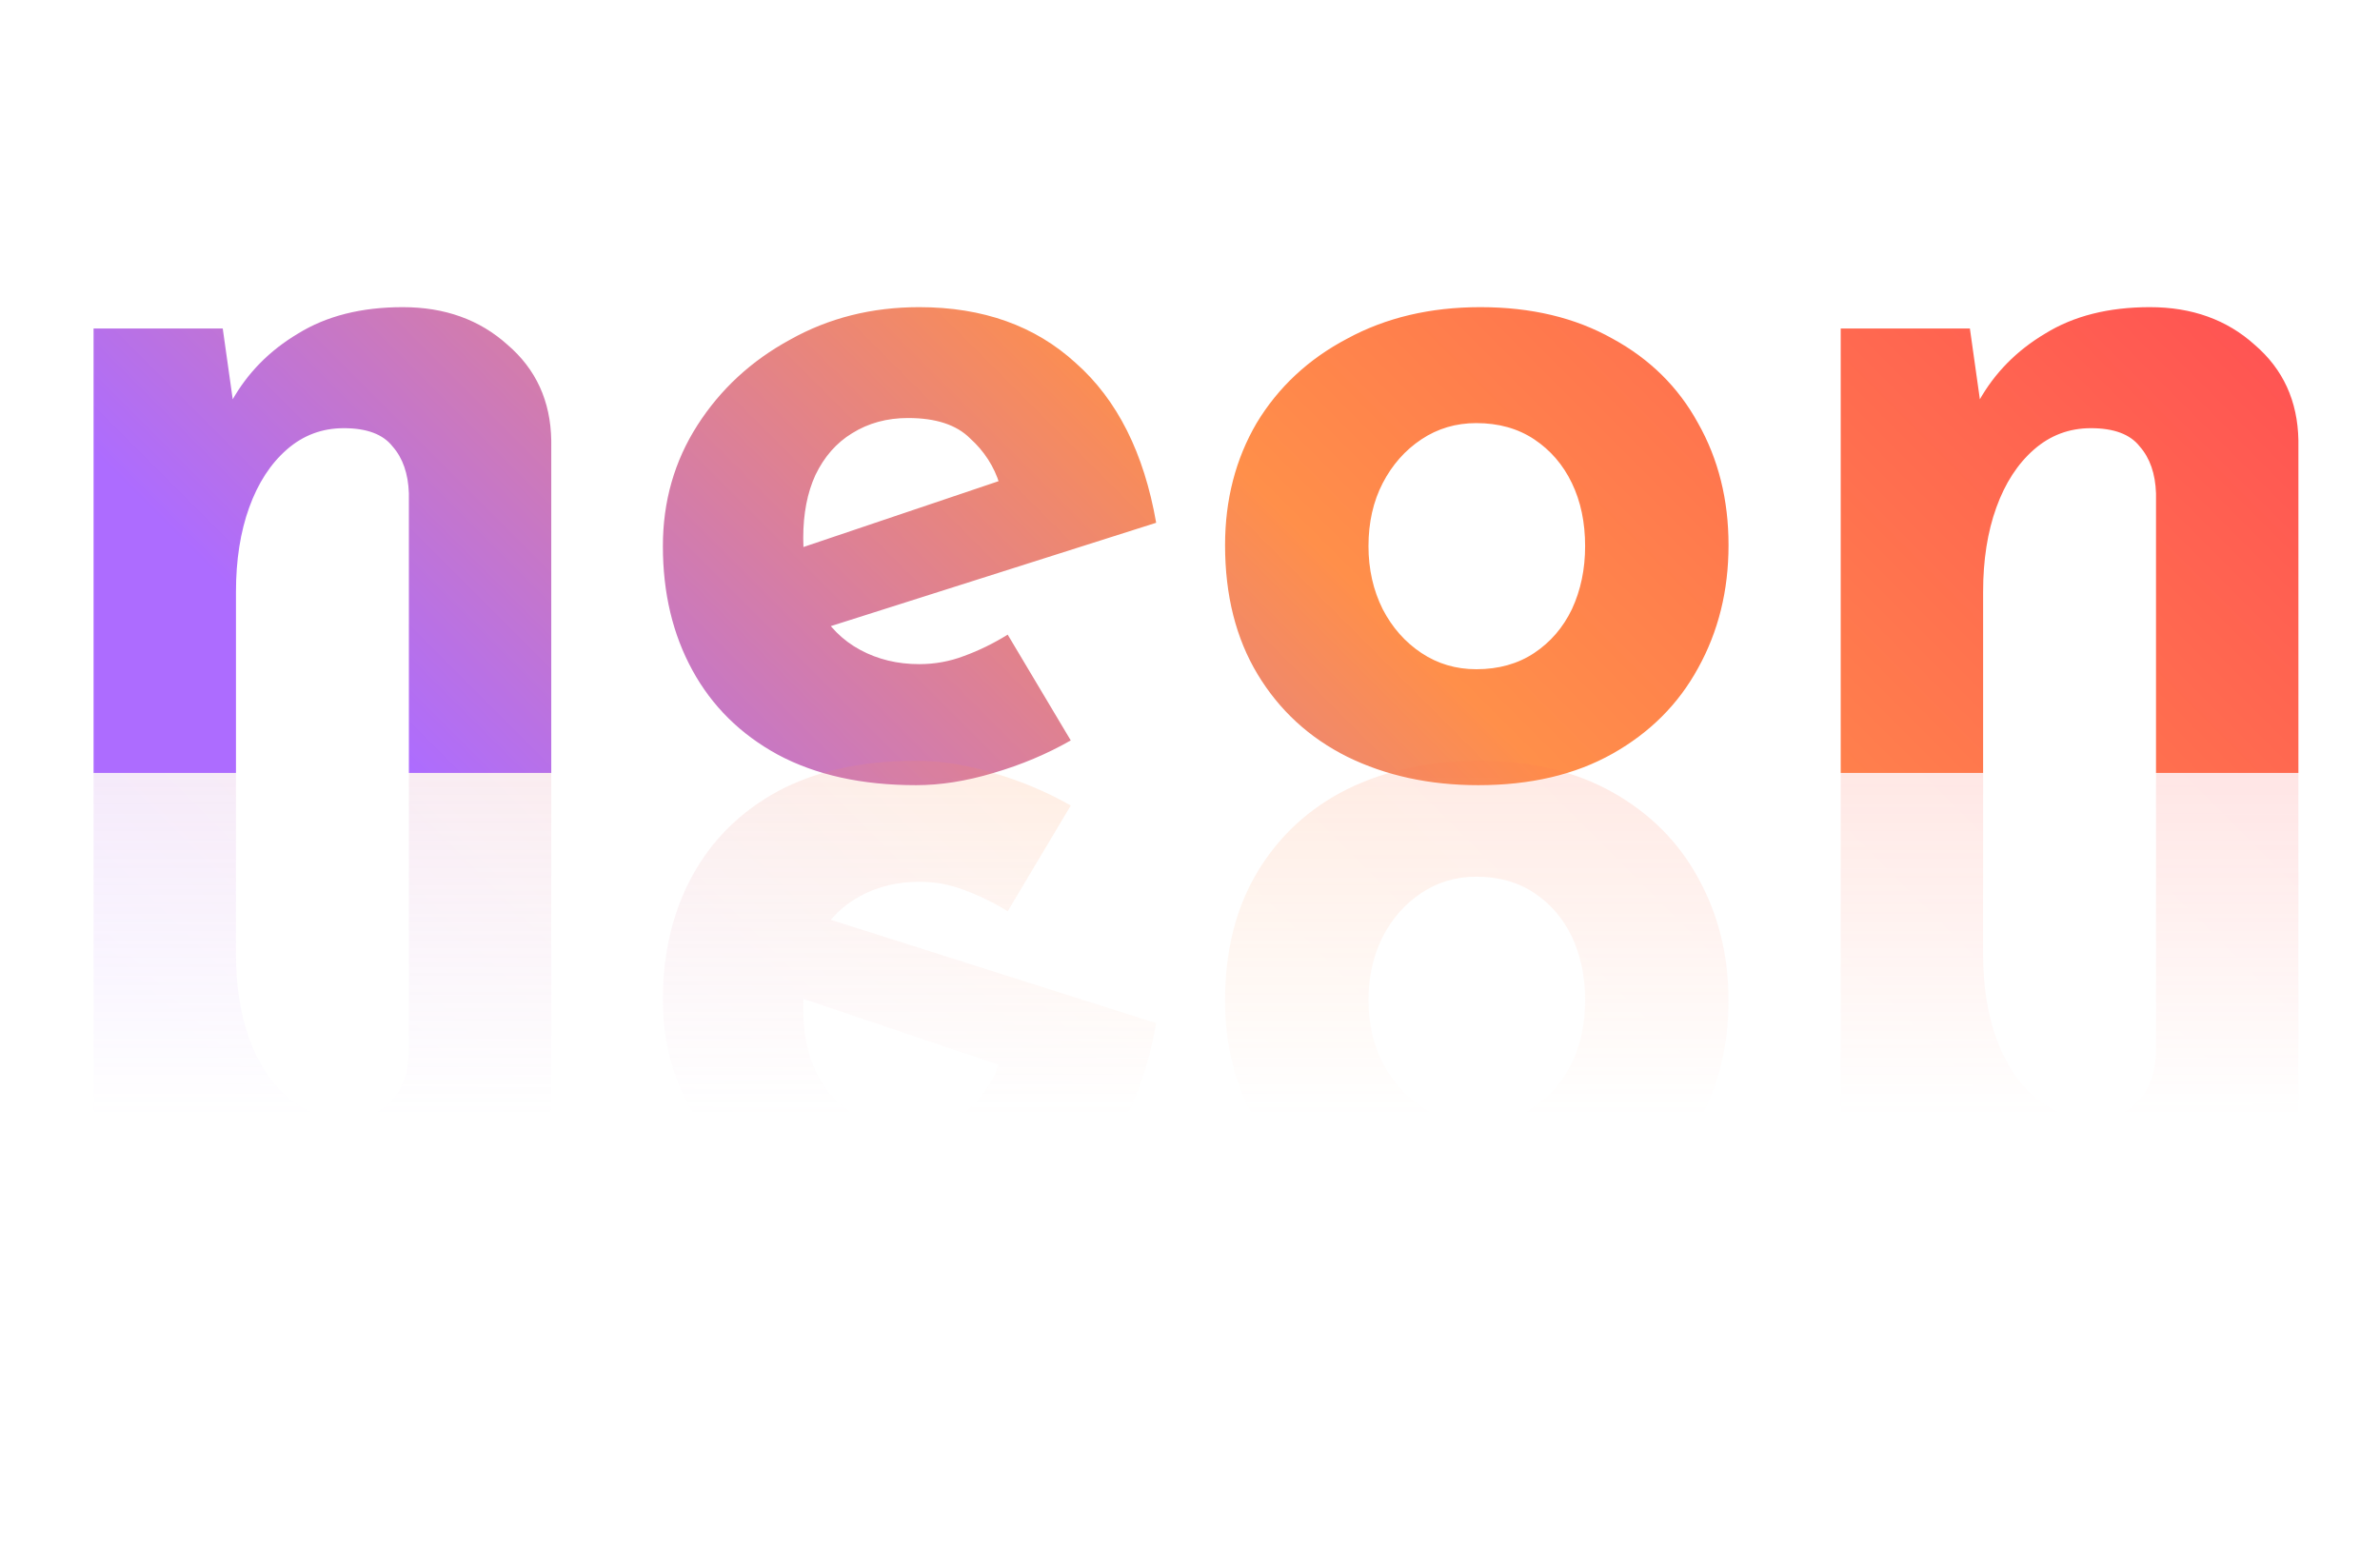
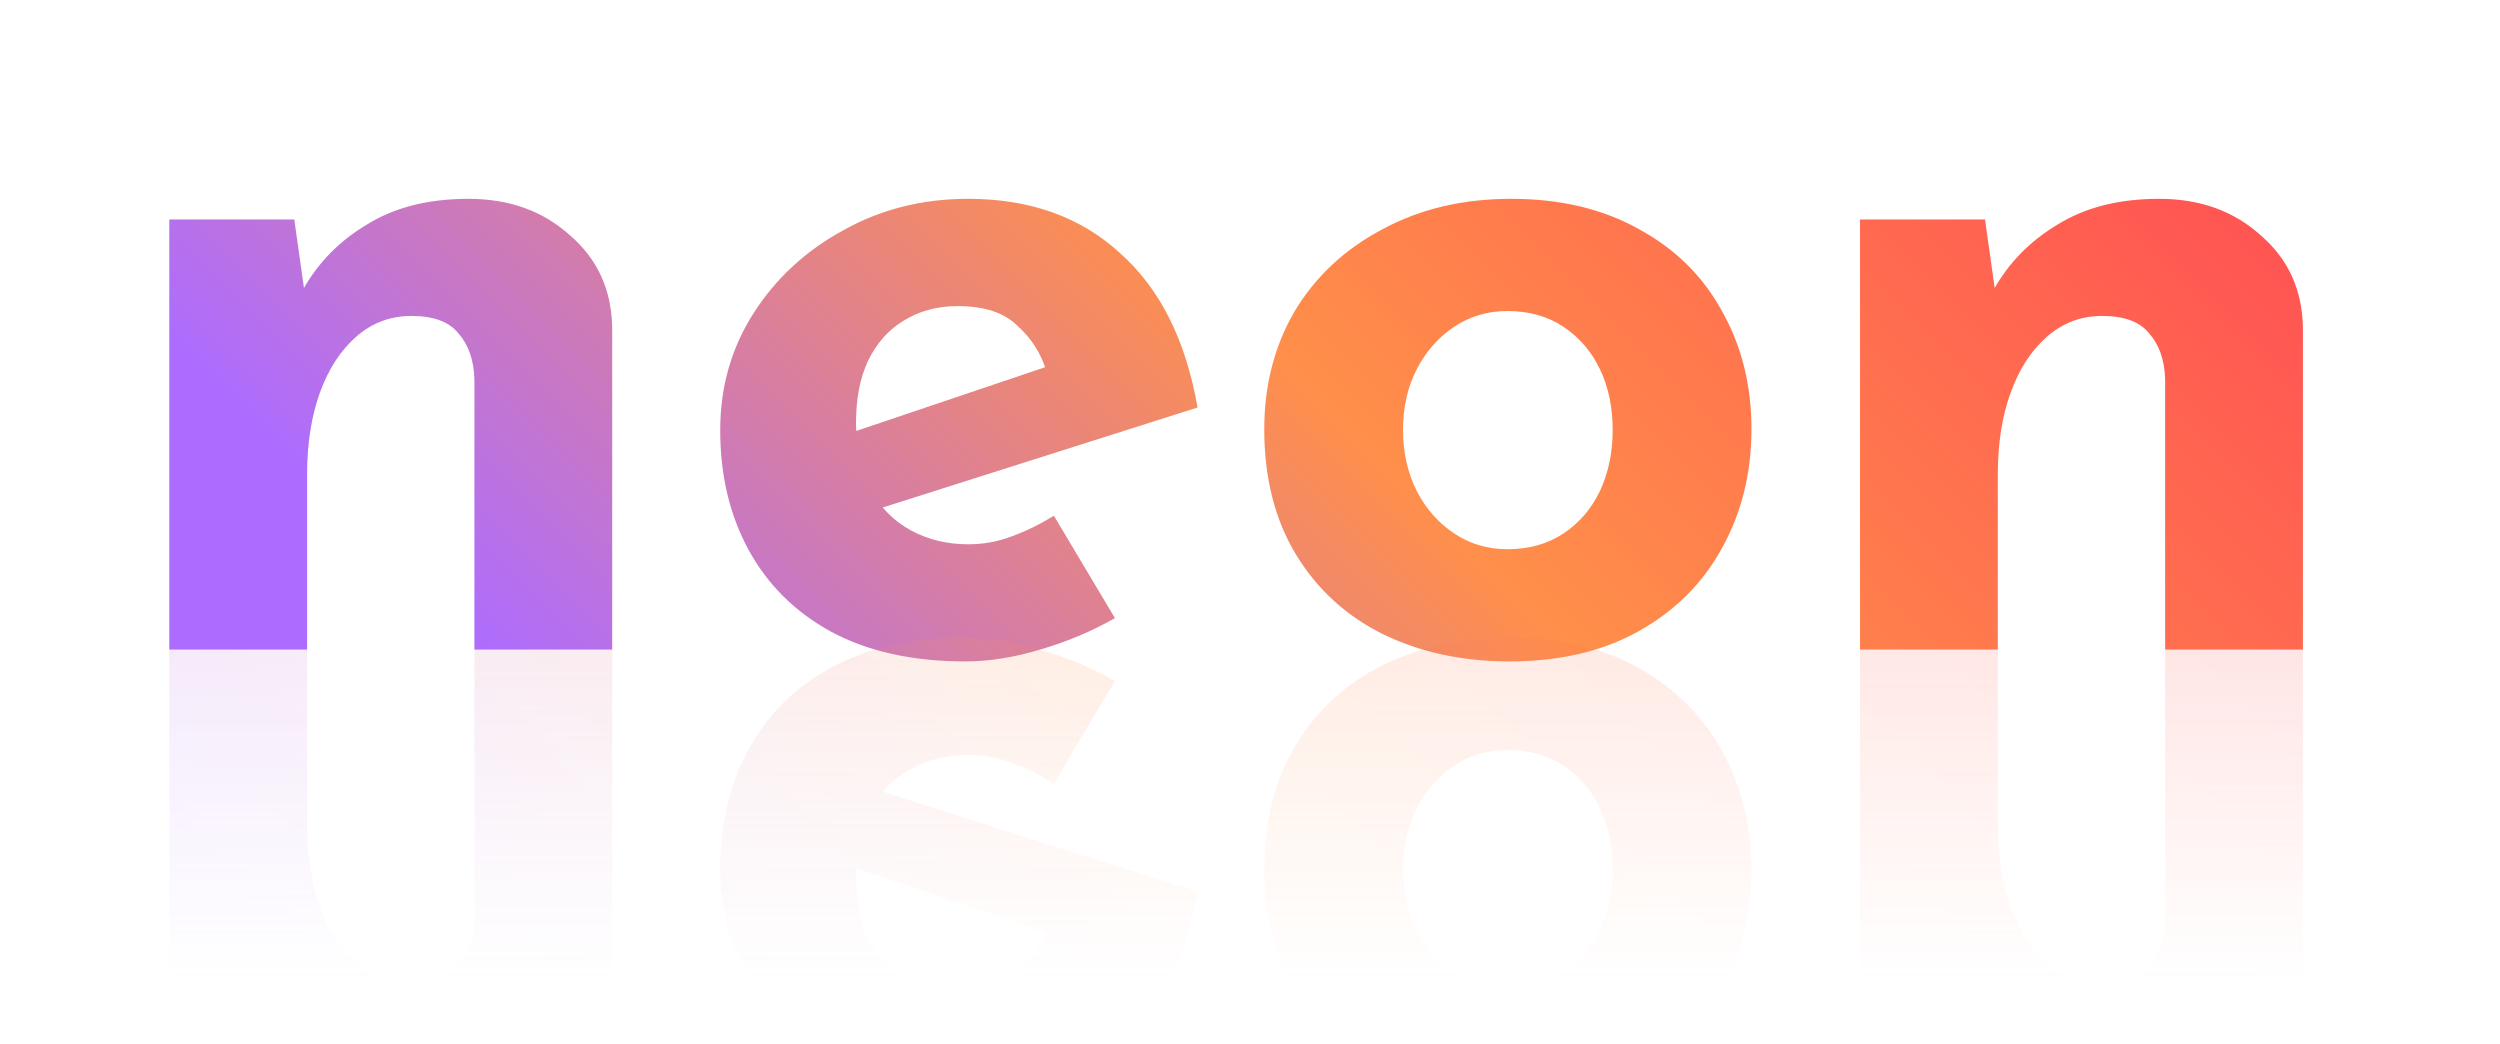
- <svg xmlns="http://www.w3.org/2000/svg" width="117" height="76" viewBox="0 0 117 76" fill="none">
-   <mask id="mask0_2_69" style="mask-type:alpha" maskUnits="userSpaceOnUse" x="4" y="15" width="109" height="24">
-     <path d="M10.95 16.15L11.5 20.05L11.4 19.7C12.167 18.333 13.25 17.233 14.65 16.4C16.05 15.533 17.767 15.1 19.8 15.1C21.867 15.1 23.583 15.717 24.95 16.95C26.35 18.15 27.067 19.717 27.1 21.65V38H20.1V24.25C20.067 23.283 19.8 22.517 19.3 21.95C18.833 21.35 18.033 21.05 16.9 21.05C15.833 21.05 14.9 21.4 14.1 22.1C13.3 22.8 12.683 23.75 12.25 24.95C11.817 26.15 11.6 27.533 11.6 29.1V38H4.6V16.15H10.95ZM45.038 38.6C42.371 38.6 40.104 38.1 38.237 37.1C36.404 36.1 35.004 34.717 34.038 32.95C33.071 31.183 32.587 29.15 32.587 26.85C32.587 24.65 33.154 22.667 34.288 20.9C35.421 19.133 36.938 17.733 38.837 16.7C40.737 15.633 42.854 15.1 45.188 15.1C48.321 15.1 50.888 16.017 52.888 17.85C54.921 19.65 56.237 22.267 56.837 25.7L39.837 31.1L38.288 27.3L50.587 23.15L49.138 23.8C48.871 22.933 48.388 22.183 47.688 21.55C47.021 20.883 46.004 20.55 44.638 20.55C43.604 20.55 42.688 20.8 41.888 21.3C41.121 21.767 40.521 22.45 40.087 23.35C39.688 24.217 39.487 25.25 39.487 26.45C39.487 27.817 39.737 28.967 40.237 29.9C40.737 30.8 41.421 31.483 42.288 31.95C43.154 32.417 44.121 32.65 45.188 32.65C45.954 32.65 46.688 32.517 47.388 32.25C48.121 31.983 48.837 31.633 49.538 31.2L52.638 36.4C51.471 37.067 50.204 37.6 48.837 38C47.504 38.4 46.237 38.6 45.038 38.6ZM60.224 26.8C60.224 24.567 60.741 22.567 61.774 20.8C62.841 19.033 64.324 17.65 66.224 16.65C68.124 15.617 70.308 15.1 72.774 15.1C75.274 15.1 77.441 15.617 79.274 16.65C81.108 17.65 82.508 19.033 83.474 20.8C84.474 22.567 84.974 24.567 84.974 26.8C84.974 29.033 84.474 31.05 83.474 32.85C82.508 34.617 81.108 36.017 79.274 37.05C77.441 38.083 75.241 38.6 72.674 38.6C70.274 38.6 68.124 38.133 66.224 37.2C64.358 36.267 62.891 34.917 61.824 33.15C60.758 31.383 60.224 29.267 60.224 26.8ZM67.274 26.85C67.274 27.983 67.508 29.017 67.974 29.95C68.441 30.85 69.074 31.567 69.874 32.1C70.674 32.633 71.574 32.9 72.574 32.9C73.674 32.9 74.624 32.633 75.424 32.1C76.224 31.567 76.841 30.85 77.274 29.95C77.708 29.017 77.924 27.983 77.924 26.85C77.924 25.683 77.708 24.65 77.274 23.75C76.841 22.85 76.224 22.133 75.424 21.6C74.624 21.067 73.674 20.8 72.574 20.8C71.574 20.8 70.674 21.067 69.874 21.6C69.074 22.133 68.441 22.85 67.974 23.75C67.508 24.65 67.274 25.683 67.274 26.85ZM96.839 16.15L97.389 20.05L97.289 19.7C98.055 18.333 99.139 17.233 100.539 16.4C101.939 15.533 103.655 15.1 105.689 15.1C107.755 15.1 109.472 15.717 110.839 16.95C112.239 18.15 112.955 19.717 112.989 21.65V38H105.989V24.25C105.955 23.283 105.689 22.517 105.189 21.95C104.722 21.35 103.922 21.05 102.789 21.05C101.722 21.05 100.789 21.4 99.989 22.1C99.189 22.8 98.572 23.75 98.139 24.95C97.705 26.15 97.489 27.533 97.489 29.1V38H90.489V16.15H96.839Z" fill="#AD6CFF" />
+ <svg xmlns="http://www.w3.org/2000/svg" width="127" height="53" viewBox="0 0 127 53" fill="none">
+   <mask id="mask0_6_19" style="mask-type:alpha" maskUnits="userSpaceOnUse" x="0" y="0" width="127" height="53">
+     <rect width="127" height="53" fill="#D9D9D9" />
  </mask>
-   <g mask="url(#mask0_2_69)">
-     <rect x="-61" y="-104" width="253" height="253" fill="url(#paint0_linear_2_69)" />
-   </g>
-   <mask id="mask1_2_69" style="mask-type:alpha" maskUnits="userSpaceOnUse" x="4" y="37" width="109" height="24">
-     <path d="M10.95 59.85L11.5 55.95L11.4 56.3C12.167 57.667 13.25 58.767 14.65 59.6C16.05 60.467 17.767 60.9 19.8 60.9C21.867 60.9 23.583 60.283 24.95 59.05C26.35 57.85 27.067 56.283 27.1 54.35V38H20.1V51.75C20.067 52.717 19.8 53.483 19.3 54.05C18.833 54.65 18.033 54.95 16.9 54.95C15.833 54.95 14.9 54.6 14.1 53.9C13.3 53.2 12.683 52.25 12.25 51.05C11.817 49.85 11.6 48.467 11.6 46.9V38H4.6V59.85H10.95ZM45.038 37.4C42.371 37.4 40.104 37.9 38.237 38.9C36.404 39.9 35.004 41.283 34.038 43.05C33.071 44.817 32.587 46.85 32.587 49.15C32.587 51.35 33.154 53.333 34.288 55.1C35.421 56.867 36.938 58.267 38.837 59.3C40.737 60.367 42.854 60.9 45.188 60.9C48.321 60.9 50.888 59.983 52.888 58.15C54.921 56.35 56.237 53.733 56.837 50.3L39.837 44.9L38.288 48.7L50.587 52.85L49.138 52.2C48.871 53.067 48.388 53.817 47.688 54.45C47.021 55.117 46.004 55.45 44.638 55.45C43.604 55.45 42.688 55.2 41.888 54.7C41.121 54.233 40.521 53.55 40.087 52.65C39.688 51.783 39.487 50.75 39.487 49.55C39.487 48.183 39.737 47.033 40.237 46.1C40.737 45.2 41.421 44.517 42.288 44.05C43.154 43.583 44.121 43.35 45.188 43.35C45.954 43.35 46.688 43.483 47.388 43.75C48.121 44.017 48.837 44.367 49.538 44.8L52.638 39.6C51.471 38.933 50.204 38.4 48.837 38C47.504 37.6 46.237 37.4 45.038 37.4ZM60.224 49.2C60.224 51.433 60.741 53.433 61.774 55.2C62.841 56.967 64.324 58.35 66.224 59.35C68.124 60.383 70.308 60.9 72.774 60.9C75.274 60.9 77.441 60.383 79.274 59.35C81.108 58.35 82.508 56.967 83.474 55.2C84.474 53.433 84.974 51.433 84.974 49.2C84.974 46.967 84.474 44.95 83.474 43.15C82.508 41.383 81.108 39.983 79.274 38.95C77.441 37.917 75.241 37.4 72.674 37.4C70.274 37.4 68.124 37.867 66.224 38.8C64.358 39.733 62.891 41.083 61.824 42.85C60.758 44.617 60.224 46.733 60.224 49.2ZM67.274 49.15C67.274 48.017 67.508 46.983 67.974 46.05C68.441 45.15 69.074 44.433 69.874 43.9C70.674 43.367 71.574 43.1 72.574 43.1C73.674 43.1 74.624 43.367 75.424 43.9C76.224 44.433 76.841 45.15 77.274 46.05C77.708 46.983 77.924 48.017 77.924 49.15C77.924 50.317 77.708 51.35 77.274 52.25C76.841 53.15 76.224 53.867 75.424 54.4C74.624 54.933 73.674 55.2 72.574 55.2C71.574 55.2 70.674 54.933 69.874 54.4C69.074 53.867 68.441 53.15 67.974 52.25C67.508 51.35 67.274 50.317 67.274 49.15ZM96.839 59.85L97.389 55.95L97.289 56.3C98.055 57.667 99.139 58.767 100.539 59.6C101.939 60.467 103.655 60.9 105.689 60.9C107.755 60.9 109.472 60.283 110.839 59.05C112.239 57.85 112.955 56.283 112.989 54.35V38H105.989V51.75C105.955 52.717 105.689 53.483 105.189 54.05C104.722 54.65 103.922 54.95 102.789 54.95C101.722 54.95 100.789 54.6 99.989 53.9C99.189 53.2 98.572 52.25 98.139 51.05C97.705 49.85 97.489 48.467 97.489 46.9V38H90.489V59.85H96.839Z" fill="url(#paint1_linear_2_69)" />
-   </mask>
-   <g mask="url(#mask1_2_69)">
-     <rect x="-61" y="-78" width="253" height="253" fill="url(#paint2_linear_2_69)" fill-opacity="0.15" />
+   <g mask="url(#mask0_6_19)">
+     <mask id="mask1_6_19" style="mask-type:alpha" maskUnits="userSpaceOnUse" x="8" y="10" width="109" height="24">
+       <path d="M14.95 11.15L15.5 15.05L15.4 14.7C16.167 13.333 17.25 12.233 18.65 11.4C20.05 10.533 21.767 10.1 23.8 10.1C25.867 10.1 27.583 10.717 28.95 11.95C30.35 13.15 31.067 14.717 31.1 16.65V33H24.1V19.25C24.067 18.283 23.8 17.517 23.3 16.95C22.833 16.35 22.033 16.05 20.9 16.05C19.833 16.05 18.9 16.4 18.1 17.1C17.3 17.8 16.683 18.75 16.25 19.95C15.817 21.15 15.6 22.533 15.6 24.1V33H8.6V11.15H14.95ZM49.038 33.6C46.371 33.6 44.104 33.1 42.237 32.1C40.404 31.1 39.004 29.717 38.038 27.95C37.071 26.183 36.587 24.15 36.587 21.85C36.587 19.65 37.154 17.667 38.288 15.9C39.421 14.133 40.938 12.733 42.837 11.7C44.737 10.633 46.854 10.1 49.188 10.1C52.321 10.1 54.888 11.017 56.888 12.85C58.921 14.65 60.237 17.267 60.837 20.7L43.837 26.1L42.288 22.3L54.587 18.15L53.138 18.8C52.871 17.933 52.388 17.183 51.688 16.55C51.021 15.883 50.004 15.55 48.638 15.55C47.604 15.55 46.688 15.8 45.888 16.3C45.121 16.767 44.521 17.45 44.087 18.35C43.688 19.217 43.487 20.25 43.487 21.45C43.487 22.817 43.737 23.967 44.237 24.9C44.737 25.8 45.421 26.483 46.288 26.95C47.154 27.417 48.121 27.65 49.188 27.65C49.954 27.65 50.688 27.517 51.388 27.25C52.121 26.983 52.837 26.633 53.538 26.2L56.638 31.4C55.471 32.067 54.204 32.6 52.837 33C51.504 33.4 50.237 33.6 49.038 33.6ZM64.224 21.8C64.224 19.567 64.741 17.567 65.774 15.8C66.841 14.033 68.324 12.65 70.224 11.65C72.124 10.617 74.308 10.1 76.774 10.1C79.274 10.1 81.441 10.617 83.274 11.65C85.108 12.65 86.508 14.033 87.474 15.8C88.474 17.567 88.974 19.567 88.974 21.8C88.974 24.033 88.474 26.05 87.474 27.85C86.508 29.617 85.108 31.017 83.274 32.05C81.441 33.083 79.241 33.6 76.674 33.6C74.274 33.6 72.124 33.133 70.224 32.2C68.358 31.267 66.891 29.917 65.824 28.15C64.758 26.383 64.224 24.267 64.224 21.8ZM71.274 21.85C71.274 22.983 71.508 24.017 71.974 24.95C72.441 25.85 73.074 26.567 73.874 27.1C74.674 27.633 75.574 27.9 76.574 27.9C77.674 27.9 78.624 27.633 79.424 27.1C80.224 26.567 80.841 25.85 81.274 24.95C81.708 24.017 81.924 22.983 81.924 21.85C81.924 20.683 81.708 19.65 81.274 18.75C80.841 17.85 80.224 17.133 79.424 16.6C78.624 16.067 77.674 15.8 76.574 15.8C75.574 15.8 74.674 16.067 73.874 16.6C73.074 17.133 72.441 17.85 71.974 18.75C71.508 19.65 71.274 20.683 71.274 21.85ZM100.839 11.15L101.389 15.05L101.289 14.7C102.055 13.333 103.139 12.233 104.539 11.4C105.939 10.533 107.655 10.1 109.689 10.1C111.755 10.1 113.472 10.717 114.839 11.95C116.239 13.15 116.955 14.717 116.989 16.65V33H109.989V19.25C109.955 18.283 109.689 17.517 109.189 16.95C108.722 16.35 107.922 16.05 106.789 16.05C105.722 16.05 104.789 16.4 103.989 17.1C103.189 17.8 102.572 18.75 102.139 19.95C101.705 21.15 101.489 22.533 101.489 24.1V33H94.489V11.15H100.839Z" fill="#AD6CFF" />
+     </mask>
+     <g mask="url(#mask1_6_19)">
+       <rect x="-57" y="-109" width="253" height="253" fill="url(#paint0_linear_6_19)" />
+     </g>
+     <mask id="mask2_6_19" style="mask-type:alpha" maskUnits="userSpaceOnUse" x="8" y="32" width="109" height="24">
+       <path d="M14.95 54.85L15.5 50.95L15.4 51.3C16.167 52.667 17.25 53.767 18.65 54.6C20.05 55.467 21.767 55.9 23.8 55.9C25.867 55.9 27.583 55.283 28.95 54.05C30.35 52.85 31.067 51.283 31.1 49.35V33H24.1V46.75C24.067 47.717 23.8 48.483 23.3 49.05C22.833 49.65 22.033 49.95 20.9 49.95C19.833 49.95 18.9 49.6 18.1 48.9C17.3 48.2 16.683 47.25 16.25 46.05C15.817 44.85 15.6 43.467 15.6 41.9V33H8.6V54.85H14.95ZM49.038 32.4C46.371 32.4 44.104 32.9 42.237 33.9C40.404 34.9 39.004 36.283 38.038 38.05C37.071 39.817 36.587 41.85 36.587 44.15C36.587 46.35 37.154 48.333 38.288 50.1C39.421 51.867 40.938 53.267 42.837 54.3C44.737 55.367 46.854 55.9 49.188 55.9C52.321 55.9 54.888 54.983 56.888 53.15C58.921 51.35 60.237 48.733 60.837 45.3L43.837 39.9L42.288 43.7L54.587 47.85L53.138 47.2C52.871 48.067 52.388 48.817 51.688 49.45C51.021 50.117 50.004 50.45 48.638 50.45C47.604 50.45 46.688 50.2 45.888 49.7C45.121 49.233 44.521 48.55 44.087 47.65C43.688 46.783 43.487 45.75 43.487 44.55C43.487 43.183 43.737 42.033 44.237 41.1C44.737 40.2 45.421 39.517 46.288 39.05C47.154 38.583 48.121 38.35 49.188 38.35C49.954 38.35 50.688 38.483 51.388 38.75C52.121 39.017 52.837 39.367 53.538 39.8L56.638 34.6C55.471 33.933 54.204 33.4 52.837 33C51.504 32.6 50.237 32.4 49.038 32.4ZM64.224 44.2C64.224 46.433 64.741 48.433 65.774 50.2C66.841 51.967 68.324 53.35 70.224 54.35C72.124 55.383 74.308 55.9 76.774 55.9C79.274 55.9 81.441 55.383 83.274 54.35C85.108 53.35 86.508 51.967 87.474 50.2C88.474 48.433 88.974 46.433 88.974 44.2C88.974 41.967 88.474 39.95 87.474 38.15C86.508 36.383 85.108 34.983 83.274 33.95C81.441 32.917 79.241 32.4 76.674 32.4C74.274 32.4 72.124 32.867 70.224 33.8C68.358 34.733 66.891 36.083 65.824 37.85C64.758 39.617 64.224 41.733 64.224 44.2ZM71.274 44.15C71.274 43.017 71.508 41.983 71.974 41.05C72.441 40.15 73.074 39.433 73.874 38.9C74.674 38.367 75.574 38.1 76.574 38.1C77.674 38.1 78.624 38.367 79.424 38.9C80.224 39.433 80.841 40.15 81.274 41.05C81.708 41.983 81.924 43.017 81.924 44.15C81.924 45.317 81.708 46.35 81.274 47.25C80.841 48.15 80.224 48.867 79.424 49.4C78.624 49.933 77.674 50.2 76.574 50.2C75.574 50.2 74.674 49.933 73.874 49.4C73.074 48.867 72.441 48.15 71.974 47.25C71.508 46.35 71.274 45.317 71.274 44.15ZM100.839 54.85L101.389 50.95L101.289 51.3C102.055 52.667 103.139 53.767 104.539 54.6C105.939 55.467 107.655 55.9 109.689 55.9C111.755 55.9 113.472 55.283 114.839 54.05C116.239 52.85 116.955 51.283 116.989 49.35V33H109.989V46.75C109.955 47.717 109.689 48.483 109.189 49.05C108.722 49.65 107.922 49.95 106.789 49.95C105.722 49.95 104.789 49.6 103.989 48.9C103.189 48.2 102.572 47.25 102.139 46.05C101.705 44.85 101.489 43.467 101.489 41.9V33H94.489V54.85H100.839Z" fill="url(#paint1_linear_6_19)" />
+     </mask>
+     <g mask="url(#mask2_6_19)">
+       <rect x="-57" y="-83" width="253" height="253" fill="url(#paint2_linear_6_19)" fill-opacity="0.15" />
+     </g>
  </g>
  <defs>
-     <linearGradient id="paint0_linear_2_69" x1="192" y1="-104" x2="-61" y2="149" gradientUnits="userSpaceOnUse">
+     <linearGradient id="paint0_linear_6_19" x1="196" y1="-109" x2="-57" y2="144" gradientUnits="userSpaceOnUse">
      <stop offset="0.396" stop-color="#FF5353" />
      <stop offset="0.51" stop-color="#FF8F4A" />
      <stop offset="0.62" stop-color="#AD6CFF" />
    </linearGradient>
-     <linearGradient id="paint1_linear_2_69" x1="59" y1="60.5" x2="59" y2="38" gradientUnits="userSpaceOnUse">
+     <linearGradient id="paint1_linear_6_19" x1="63" y1="55.5" x2="63" y2="33" gradientUnits="userSpaceOnUse">
      <stop offset="0.25" stop-opacity="0" />
      <stop offset="1" />
    </linearGradient>
-     <linearGradient id="paint2_linear_2_69" x1="192" y1="-78" x2="-61" y2="175" gradientUnits="userSpaceOnUse">
+     <linearGradient id="paint2_linear_6_19" x1="196" y1="-83" x2="-57" y2="170" gradientUnits="userSpaceOnUse">
      <stop offset="0.396" stop-color="#FF5353" />
      <stop offset="0.51" stop-color="#FF8F4A" />
      <stop offset="0.62" stop-color="#AD6CFF" />
    </linearGradient>
  </defs>
</svg>
